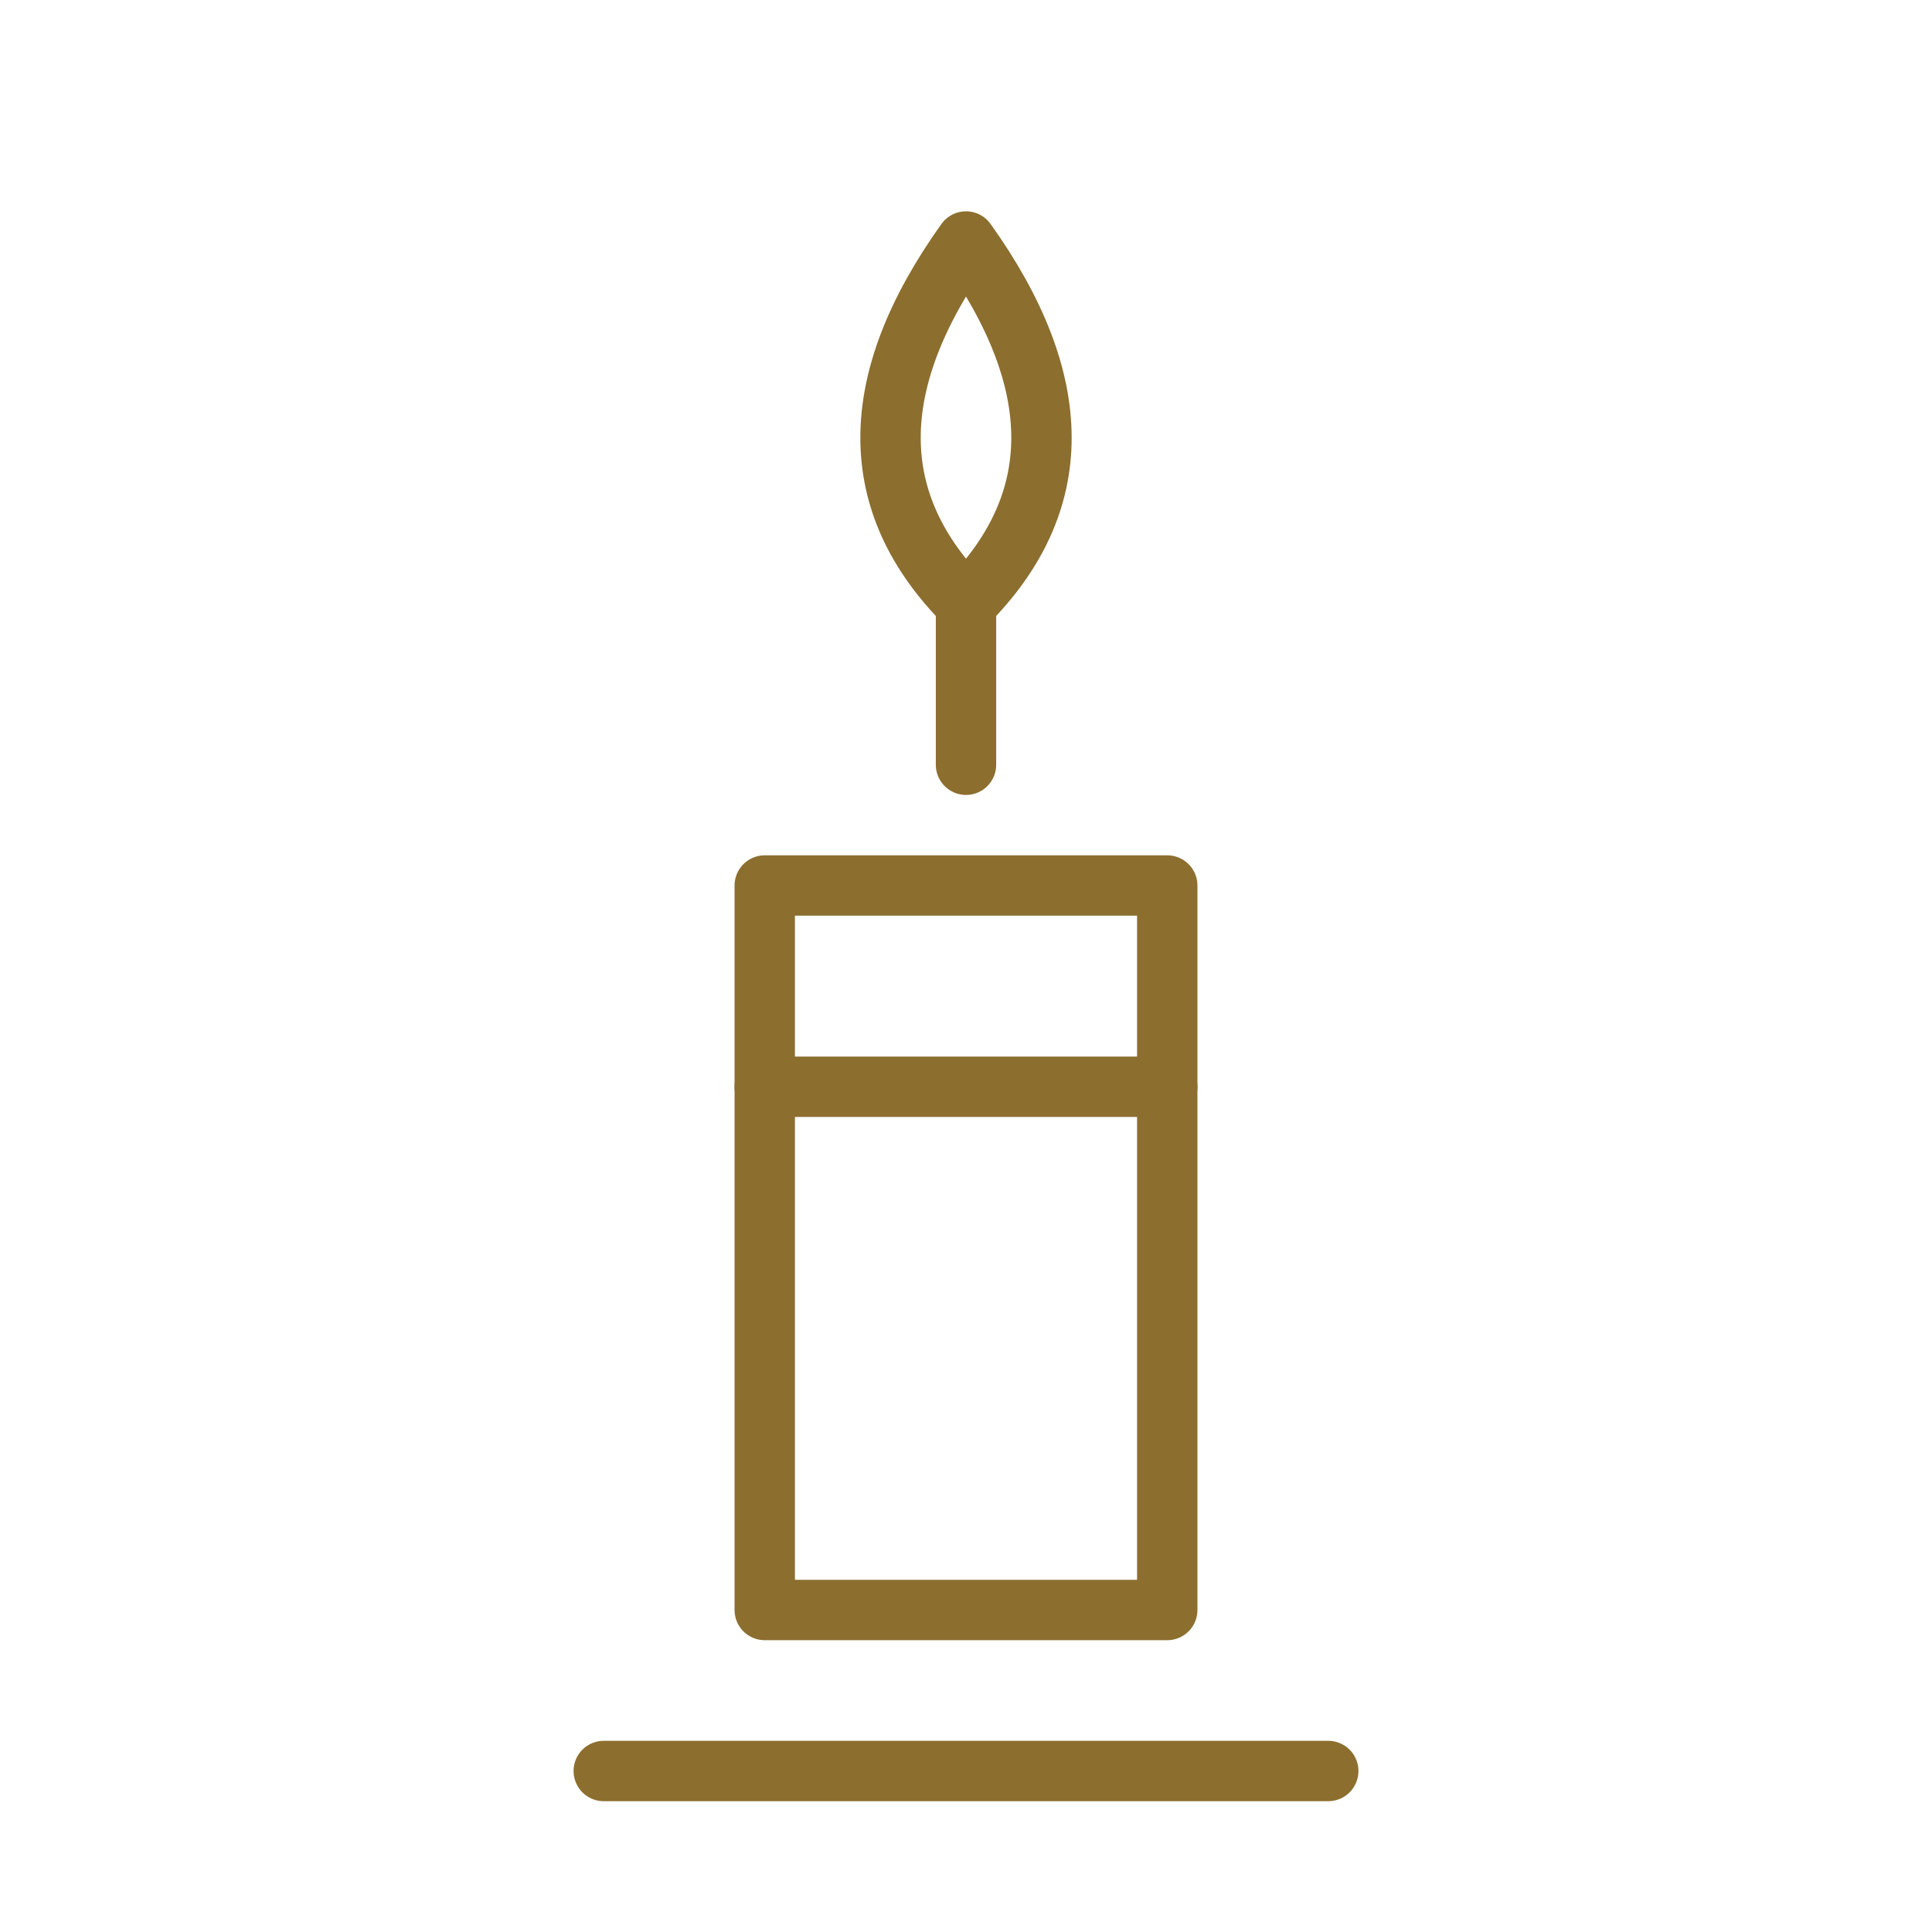
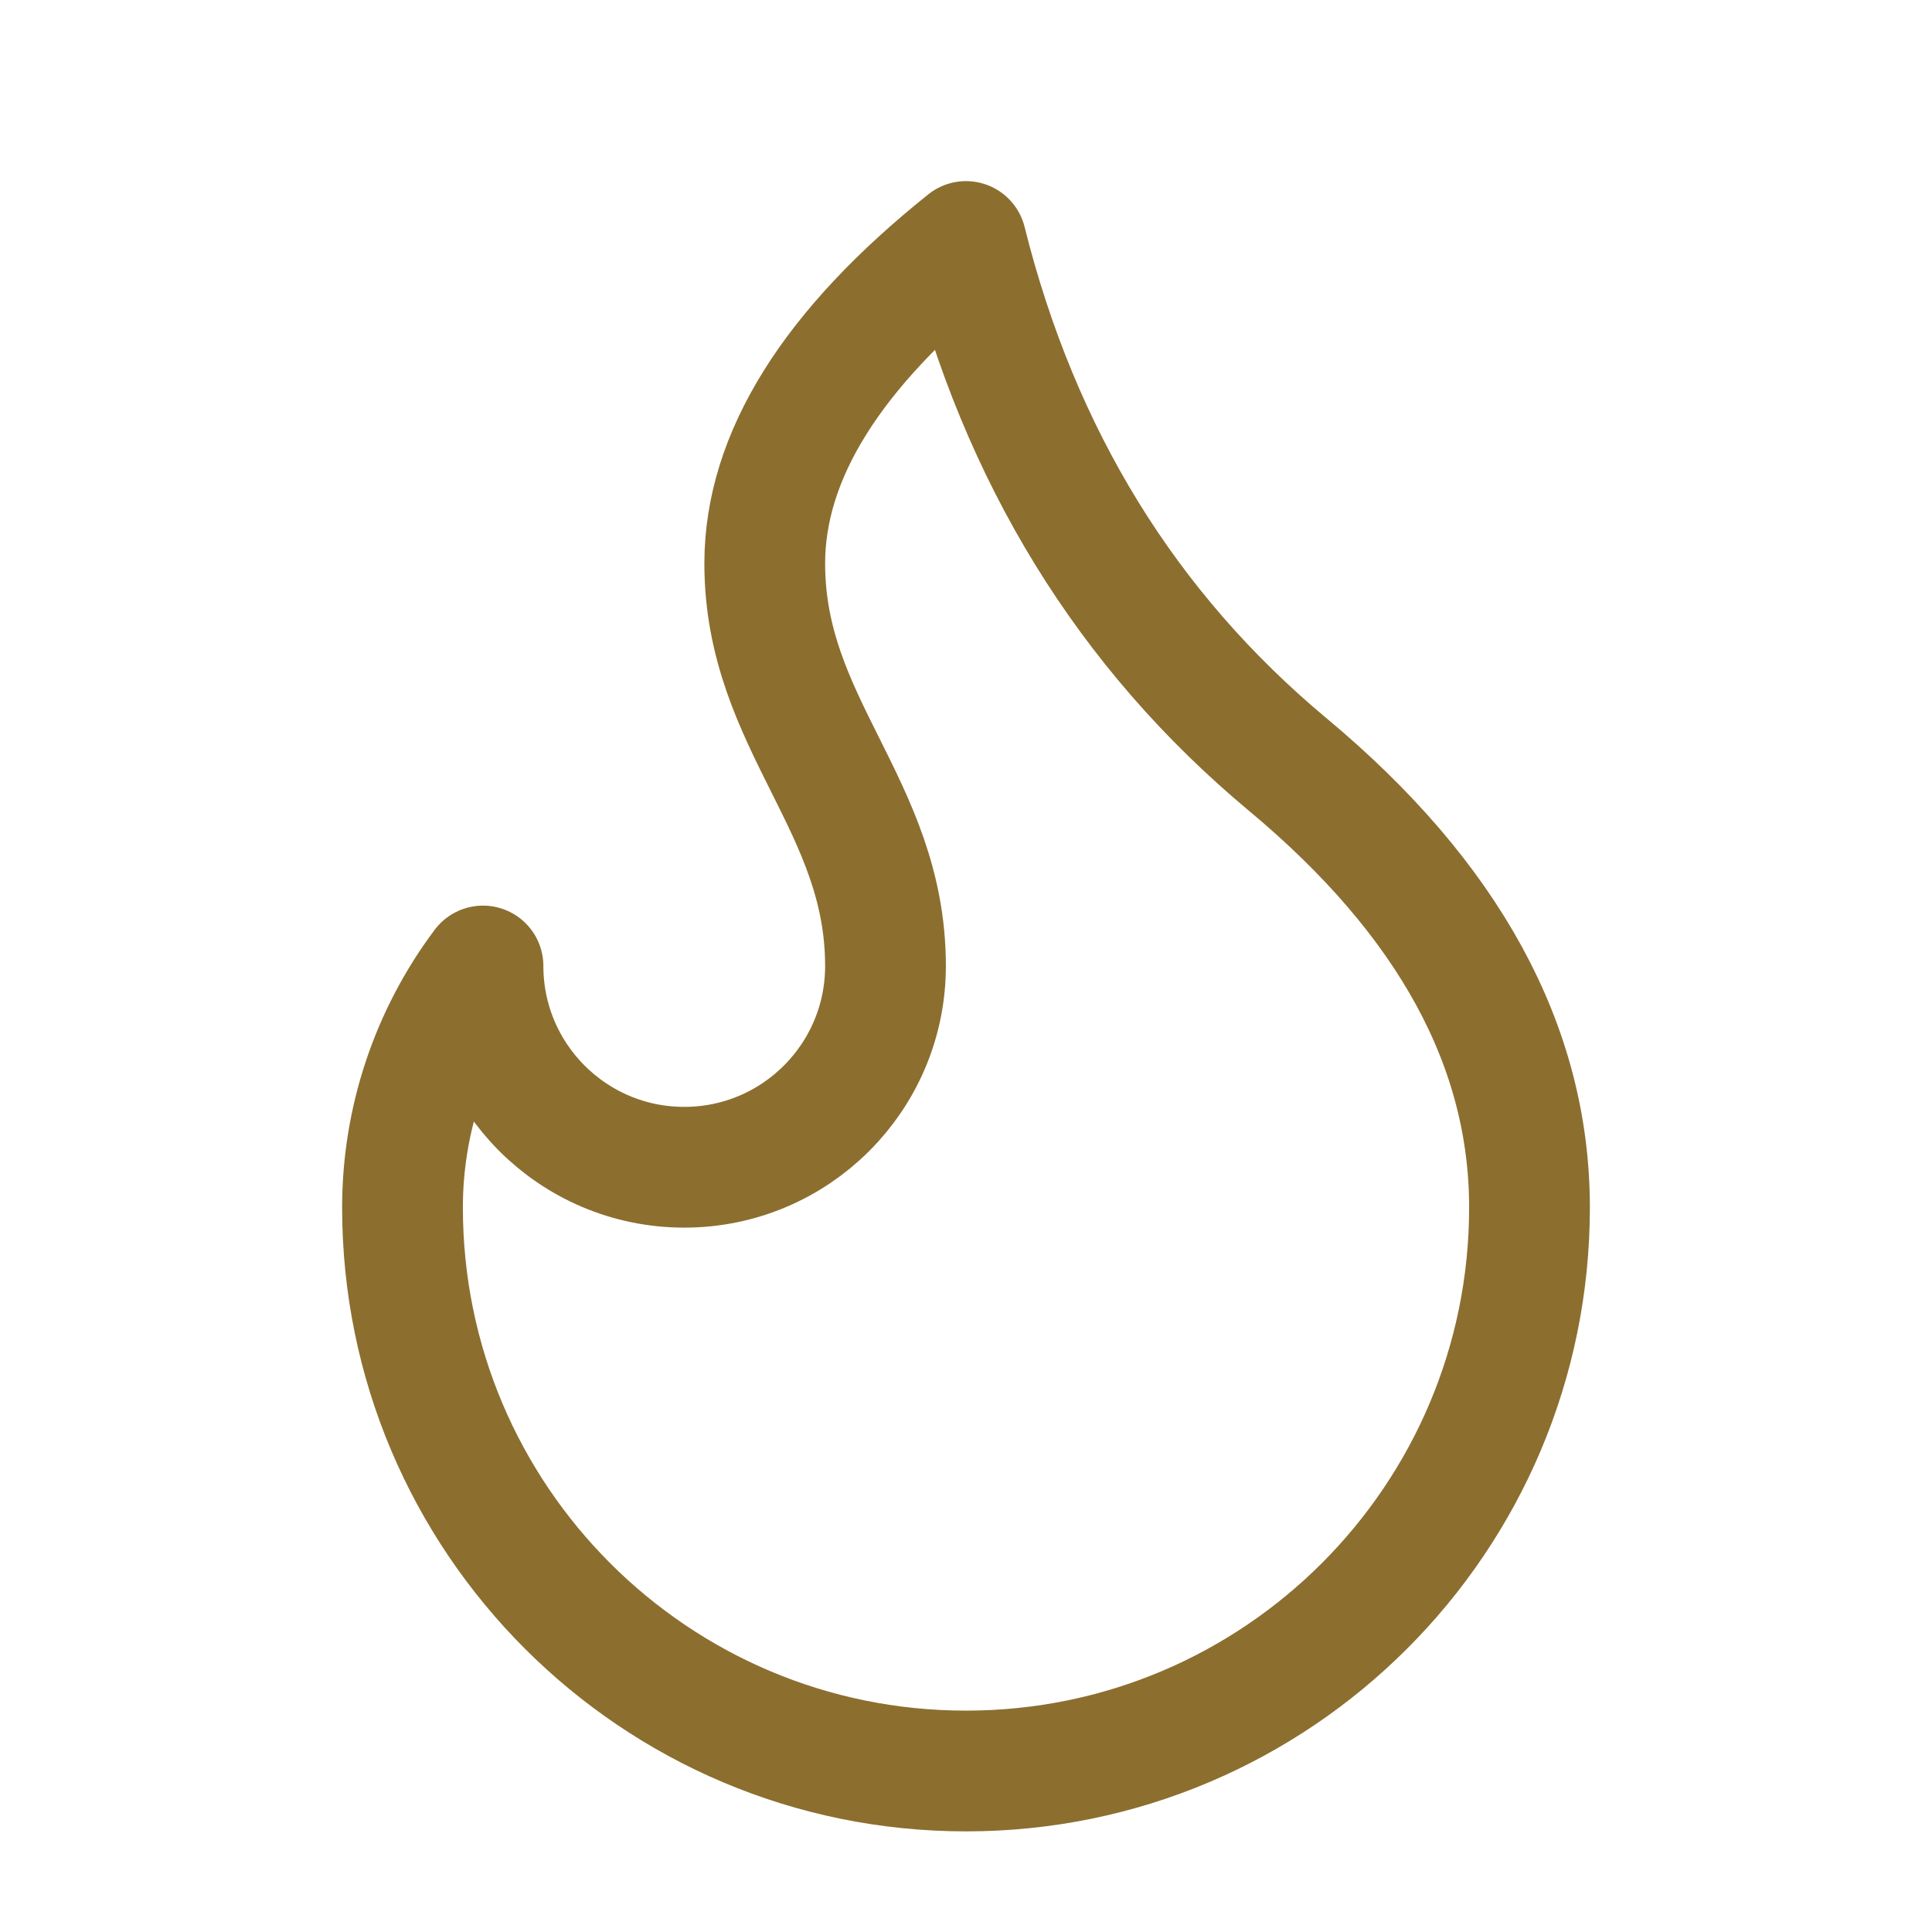
- <svg xmlns="http://www.w3.org/2000/svg" viewBox="0 0 48 48" fill="none" stroke="#8C6E2F" stroke-width="1.5" stroke-linecap="round" stroke-linejoin="round">
-   <path d="M24 6c2.5 3.5 2.5 6.5 0 9-2.5-2.5-2.5-5.5 0-9Z" />
-   <path d="M24 15v4M19 22h10v18H19V22Z" />
-   <path d="M19 27h10M15 44h18" />
+ <svg xmlns="http://www.w3.org/2000/svg" class="lucide lucide-flame" width="48" height="48" viewBox="0 0 24 24" fill="none" stroke="#8C6E2F" stroke-width="1.5" stroke-linecap="round" stroke-linejoin="round">
+   <path d="M12 3q1 4 4 6.5t3 5.5a1 1 0 0 1-14 0 5 5 0 0 1 1-3 1 1 0 0 0 5 0c0-2-1.5-3-1.5-5q0-2 2.5-4" />
</svg>
